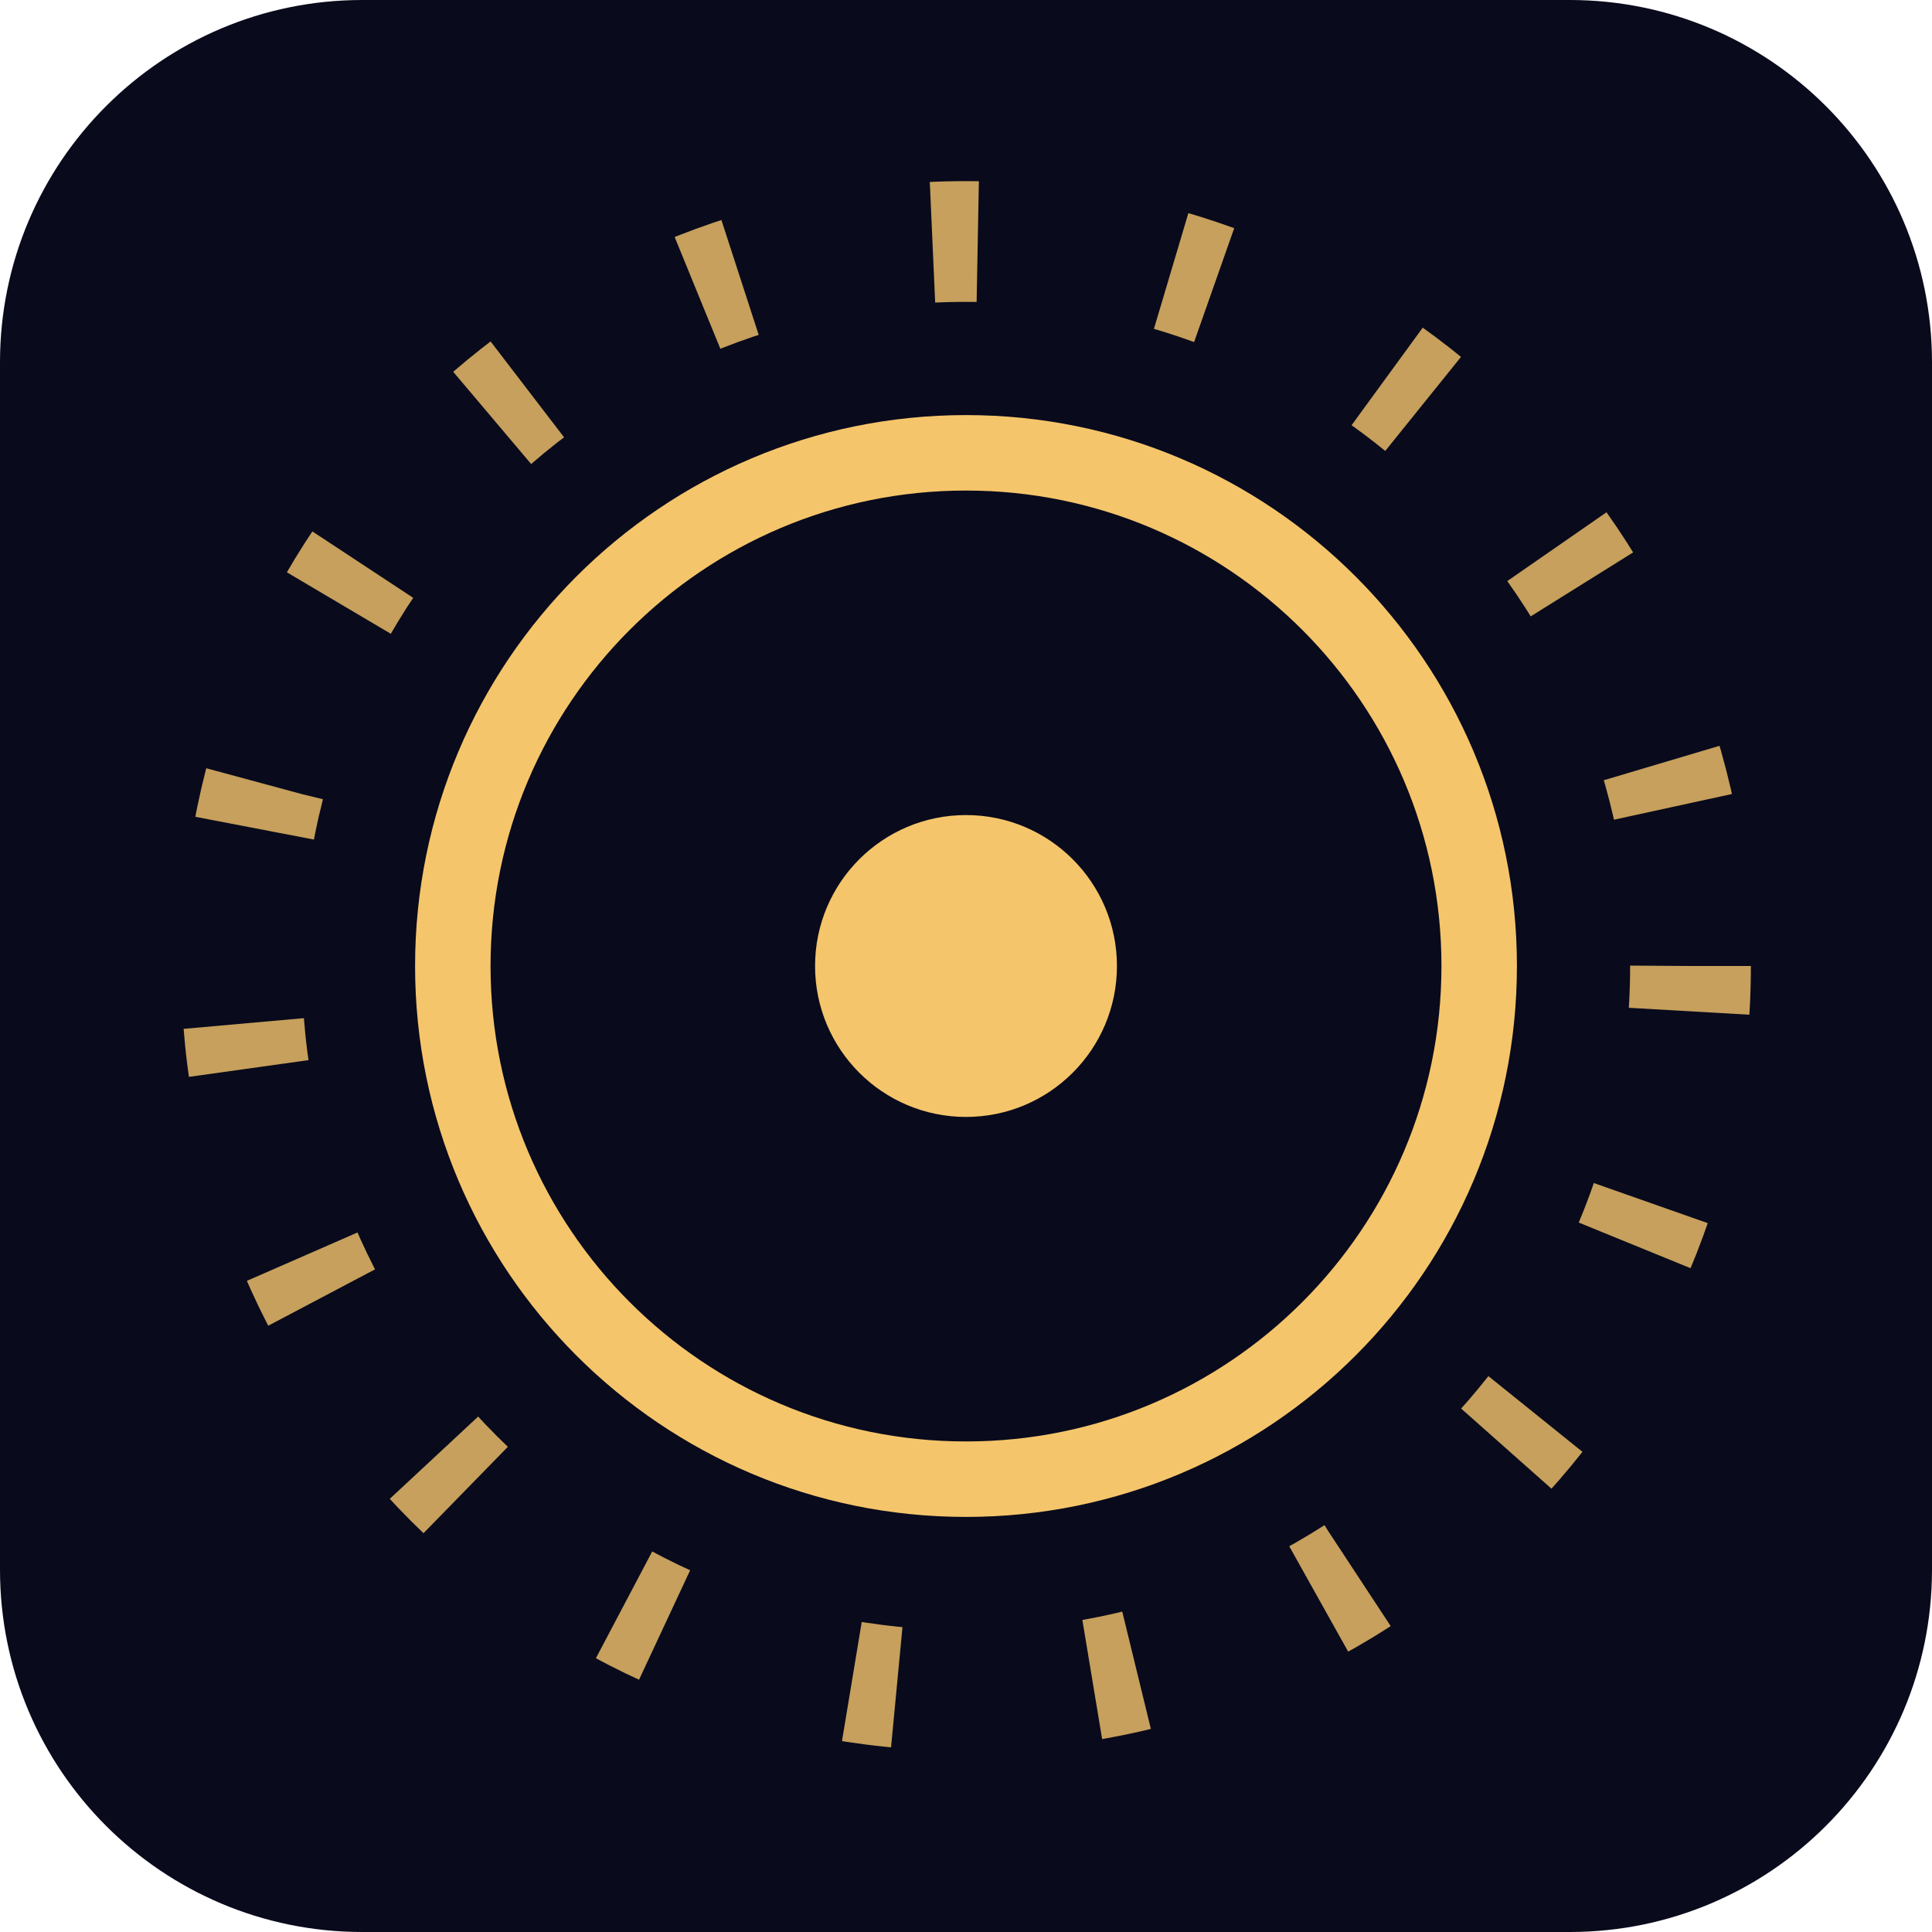
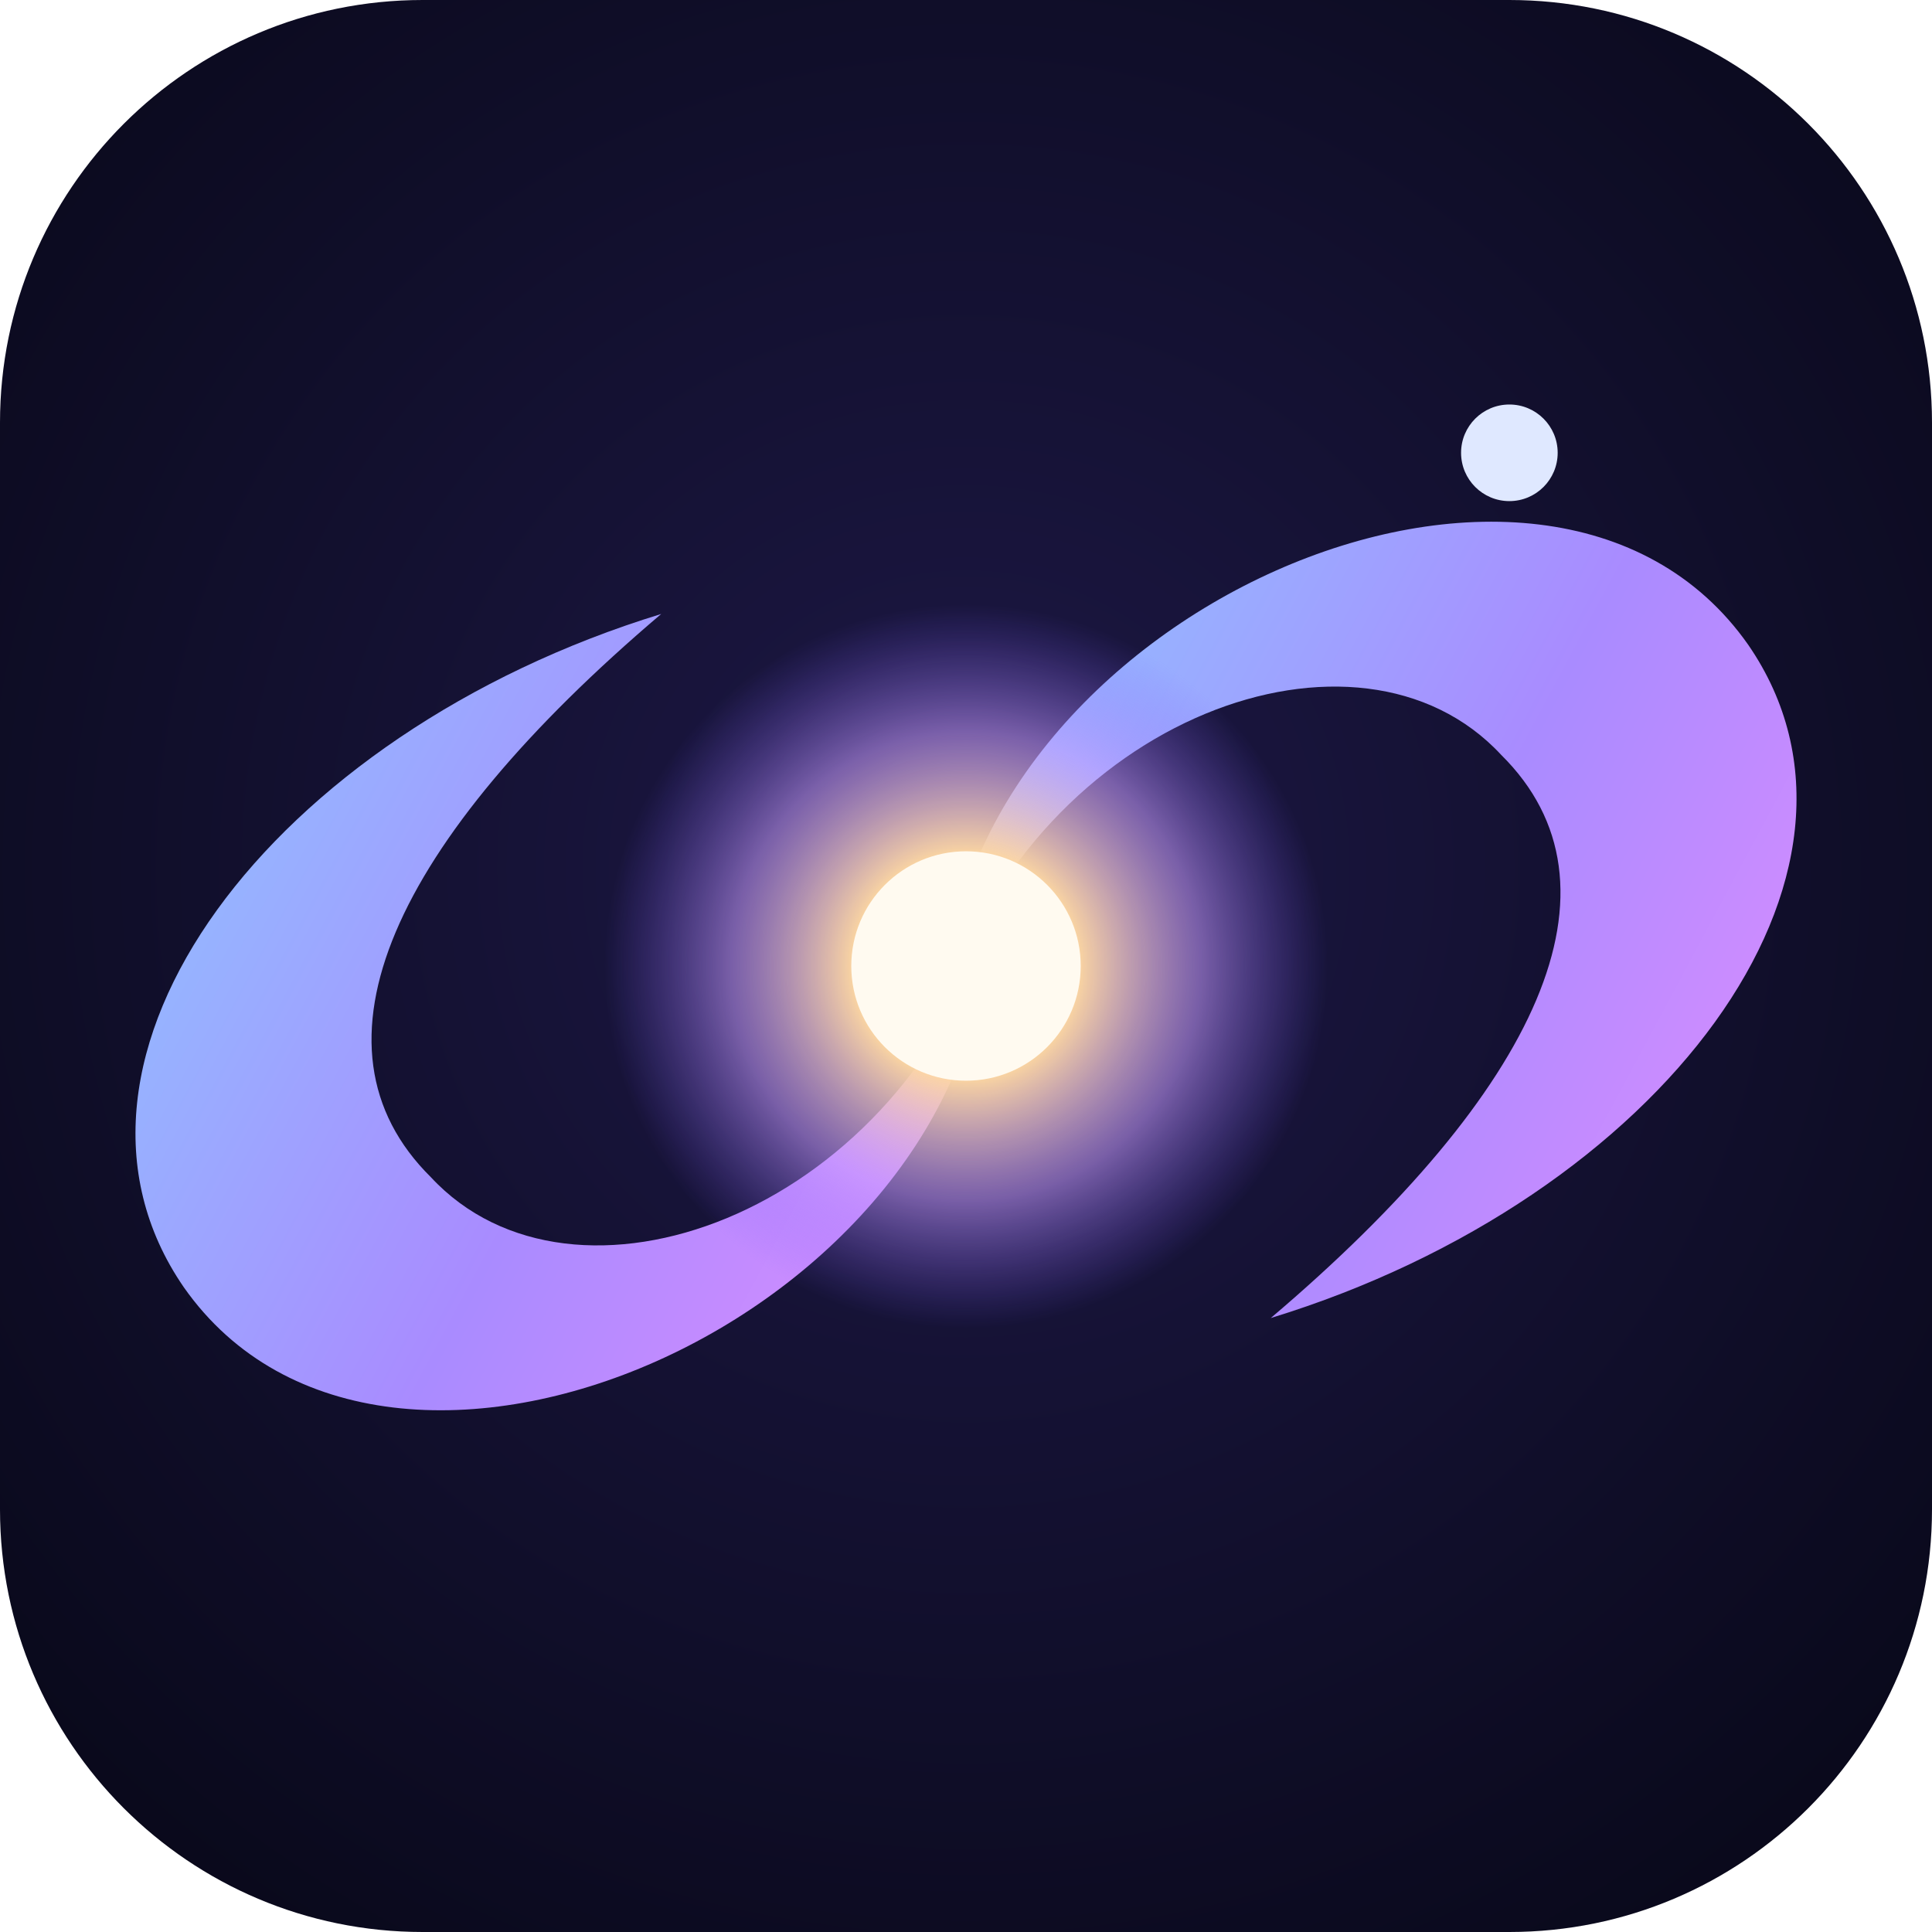
<svg xmlns="http://www.w3.org/2000/svg" viewBox="0 0 64 64">
-   <rect width="64" height="64" rx="12" fill="#090a1c" />
-   <circle cx="32" cy="32" r="24" fill="none" stroke="#f5c56b" stroke-width="4" stroke-dasharray="1.5 6.5" opacity="0.8" />
-   <circle cx="32" cy="32" r="17" fill="none" stroke="#f5c56b" stroke-width="2.5" />
-   <circle cx="32" cy="32" r="5" fill="#f5c56b" />
+   <defs>
+     <radialGradient id="bg" cx="50%" cy="45%" r="70%">
+       <stop offset="0" stop-color="#1d1846" />
+       <stop offset="1" stop-color="#080818" />
+     </radialGradient>
+     <linearGradient id="arm" x1="0" y1="0" x2="1" y2="1">
+       <stop offset="0" stop-color="#8ec5ff" />
+       <stop offset="0.55" stop-color="#a98bff" />
+       <stop offset="1" stop-color="#e08cff" />
+     </linearGradient>
+     <radialGradient id="core" cx="50%" cy="50%" r="50%">
+       <stop offset="0" stop-color="#fffaf0" />
+       <stop offset="0.3" stop-color="#ffd9a0" />
+       <stop offset="0.65" stop-color="#c79bff" stop-opacity="0.55" />
+       <stop offset="1" stop-color="#7a5cff" stop-opacity="0" />
+     </radialGradient>
+   </defs>
+   <rect width="64" height="64" rx="14" fill="url(#bg)" />
+   <g transform="rotate(-24 32 32)">
+     <g transform="translate(32 32) scale(1.12 0.82) translate(-32 -32)">
+       <path fill="url(#arm)" d="M31 33 C 36 19, 55 19, 57 33 C 58.5 44, 48 52, 36 50 C 46 46, 51 40, 49 33 C 47 25, 37 24, 31 33 Z" />
+       <path fill="url(#arm)" d="M33 31 C 28 45, 9 45, 7 31 C 5.5 20, 16 12, 28 14 C 18 18, 13 24, 15 31 C 17 39, 27 40, 33 31 Z" />
+     </g>
+   </g>
+   <circle cx="32" cy="32" r="12" fill="url(#core)" />
+   <circle cx="32" cy="32" r="3.8" fill="#fffaf0" />
+   <circle cx="50" cy="15" r="1.6" fill="#dfe8ff" />
</svg>
